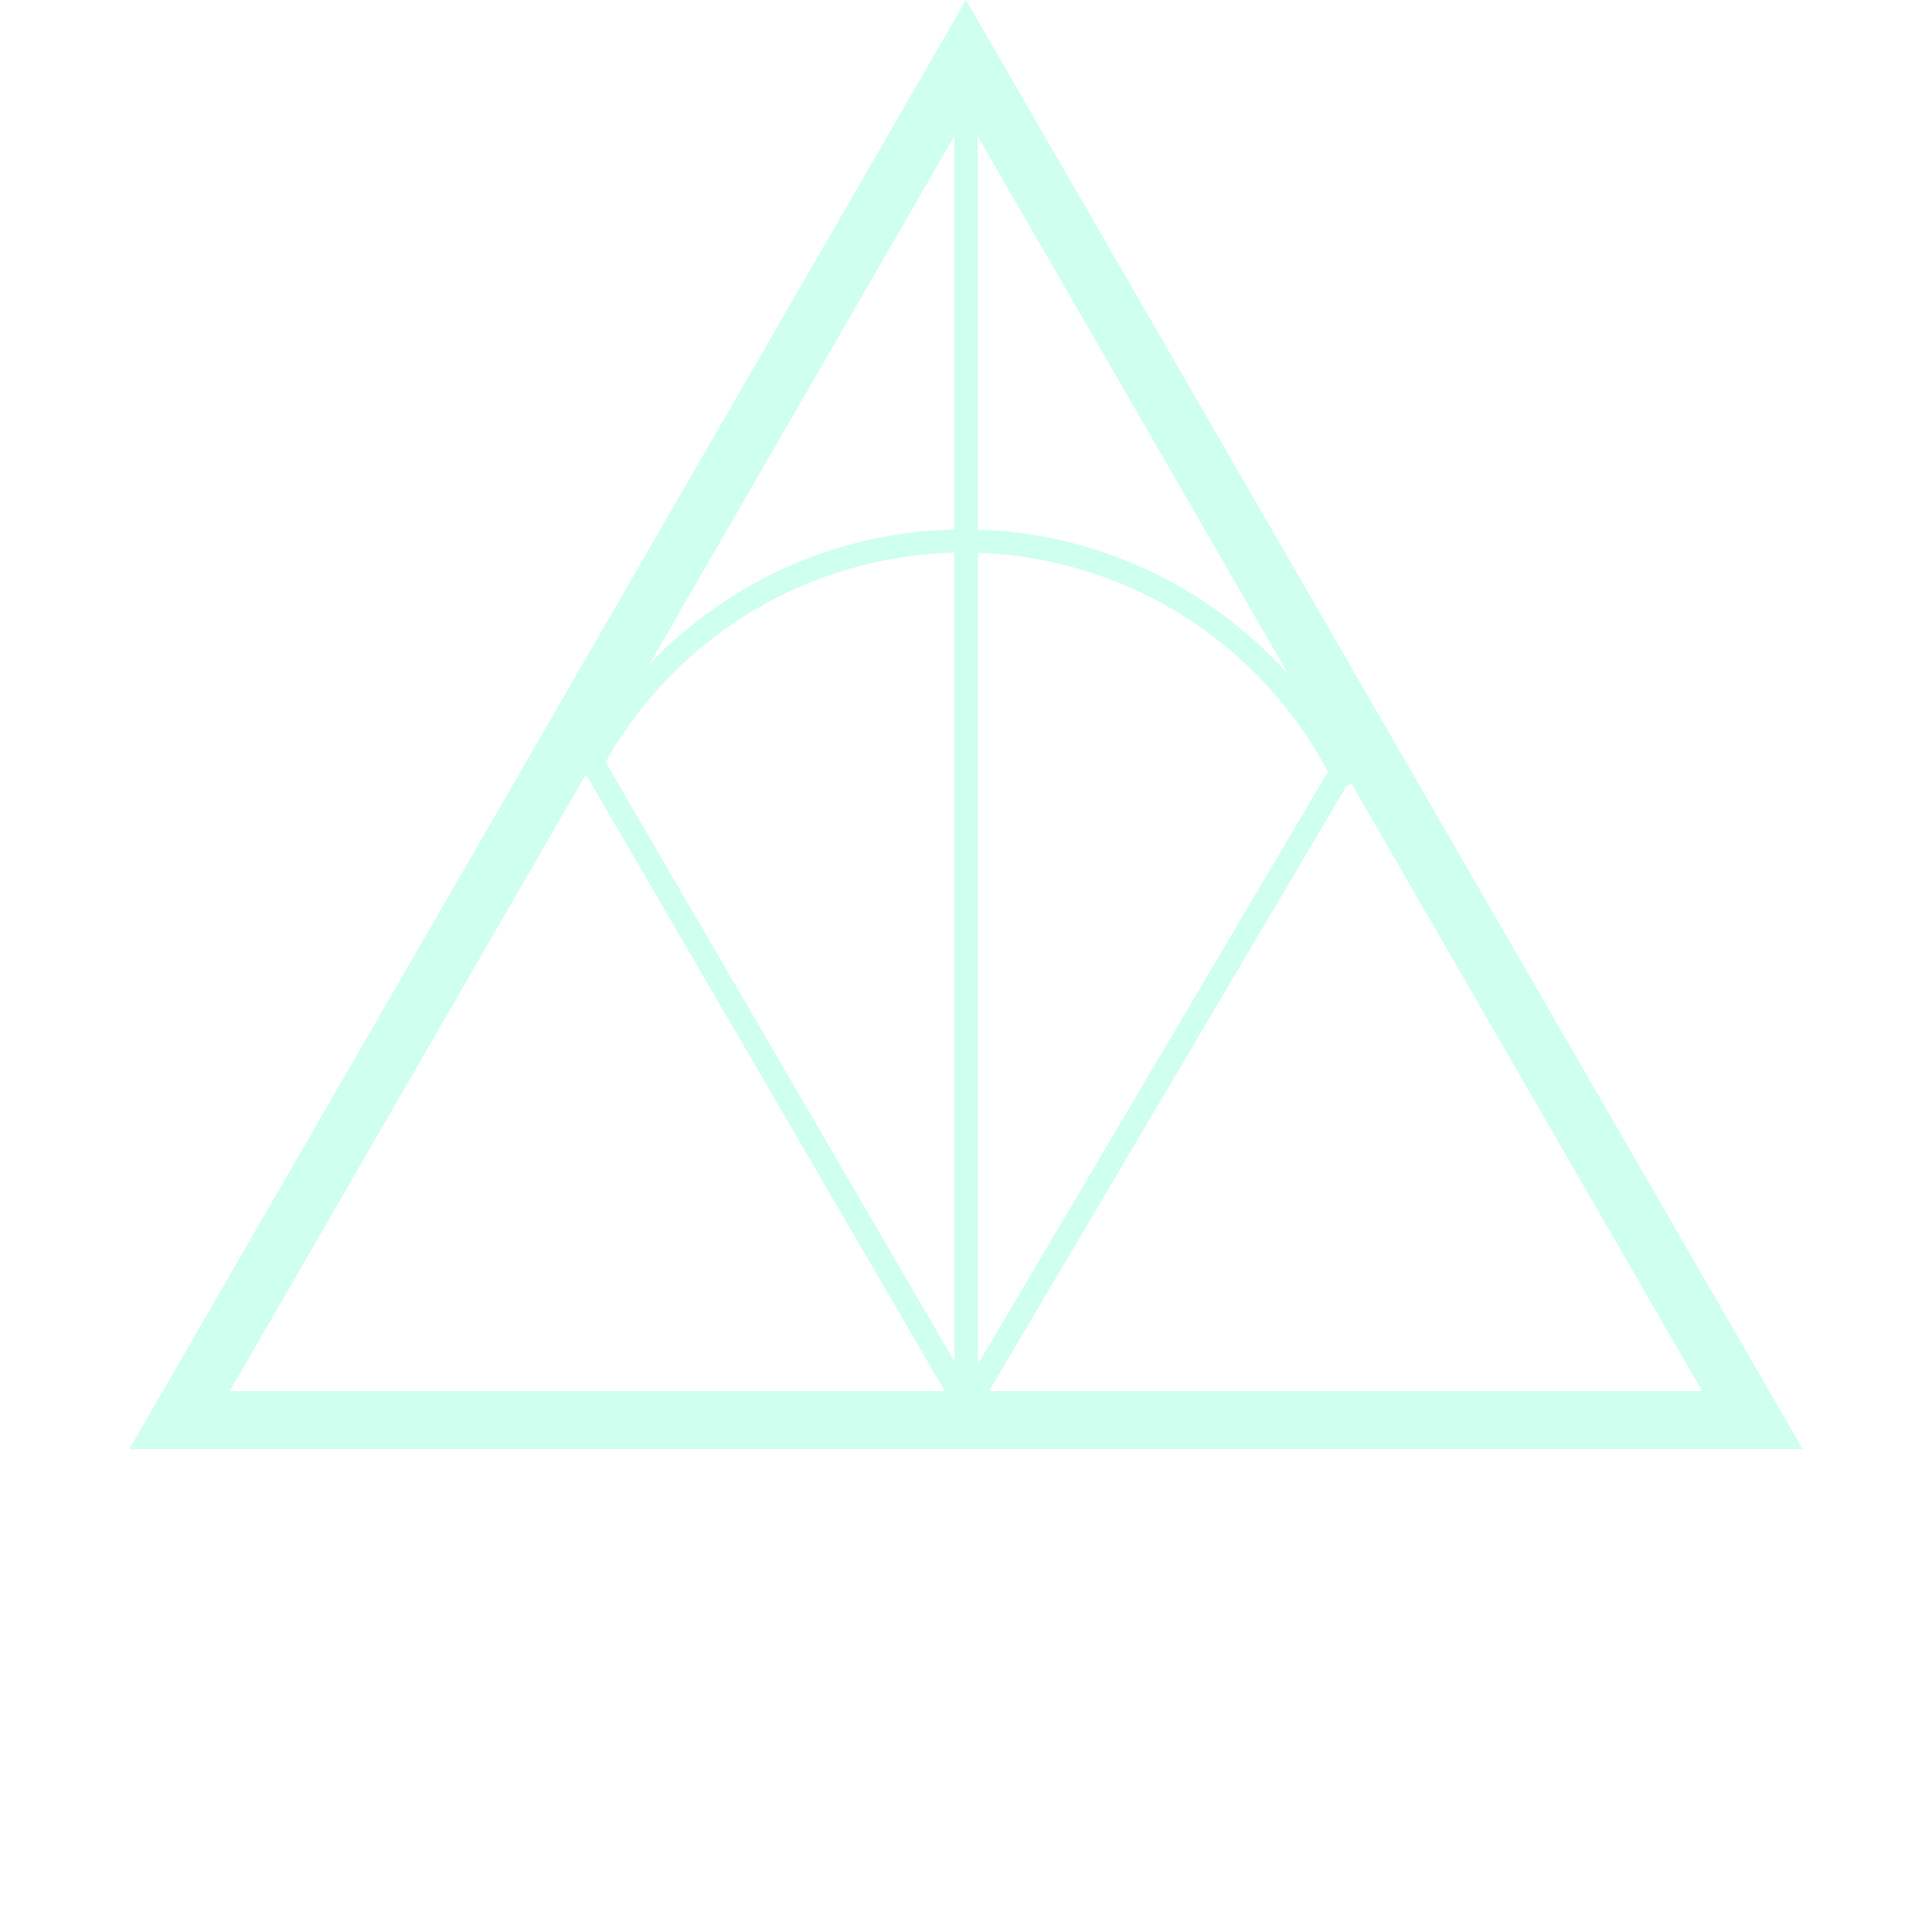
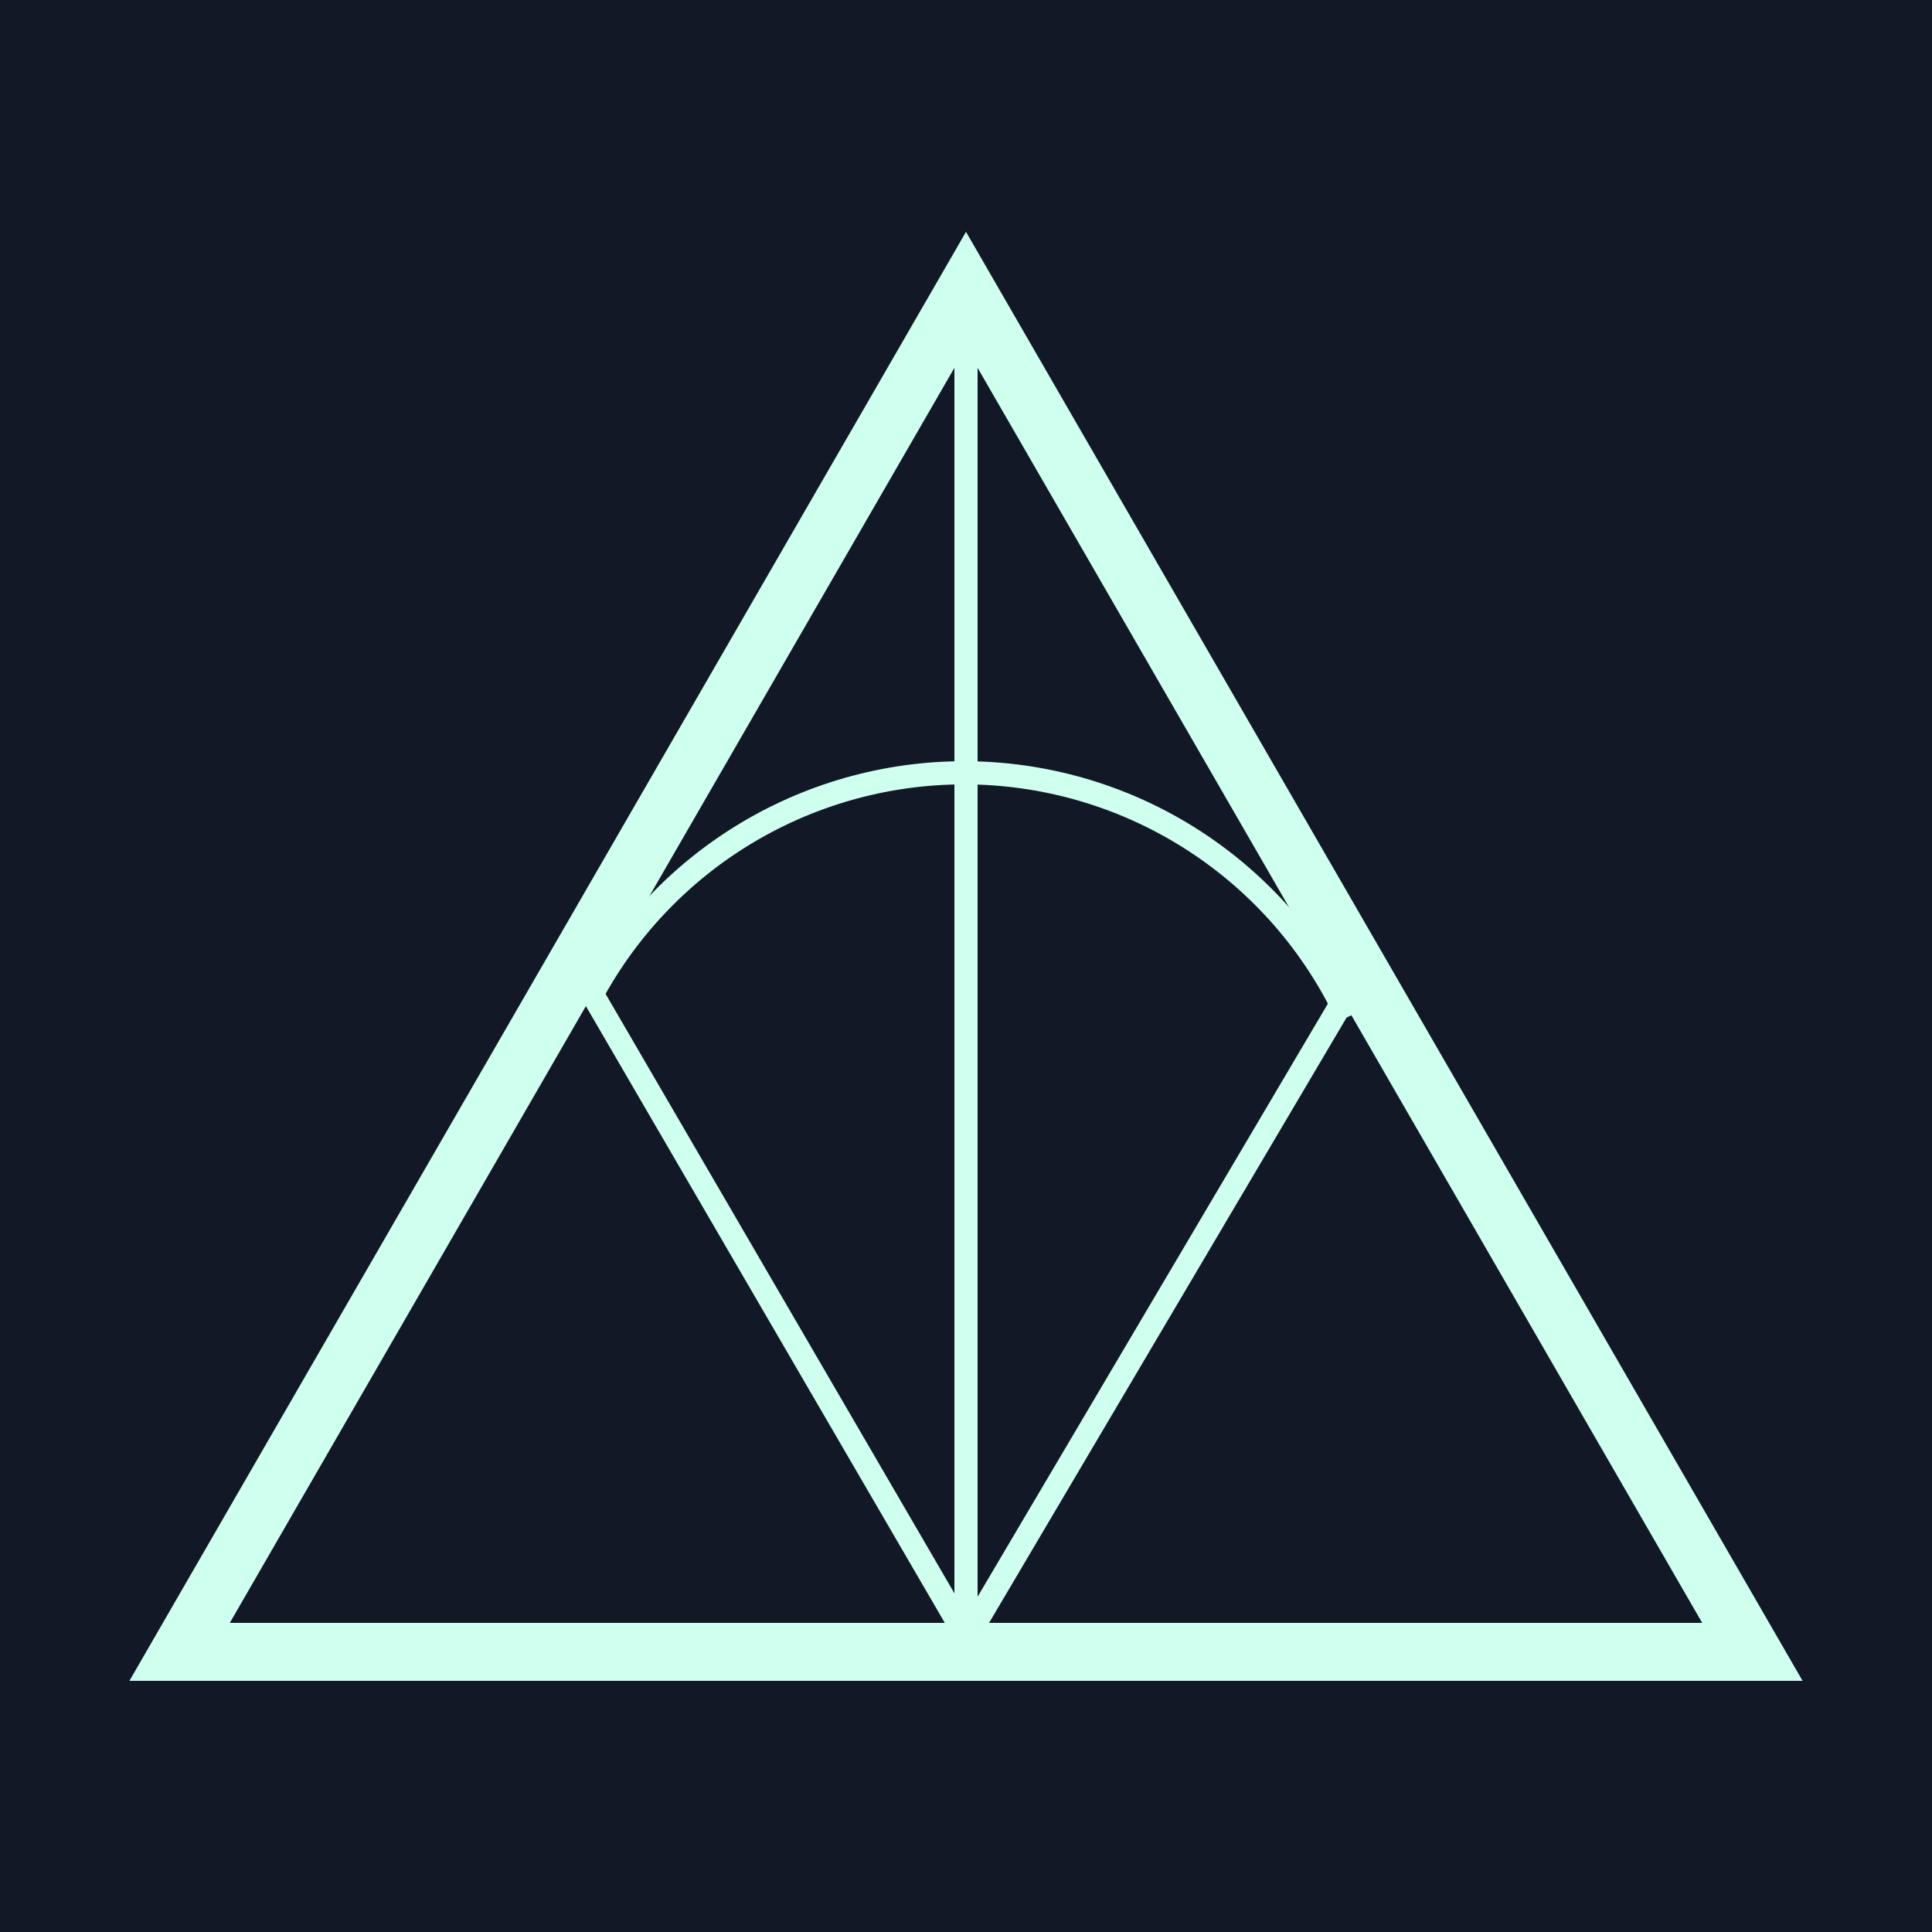
- <svg xmlns="http://www.w3.org/2000/svg" id="body_1" width="100" height="100">
-   <g transform="matrix(0.2 0 0 0.2 0 0)">
-     <g>
-       <path d="M46.484 367.5L250 15L453.516 367.5L46.484 367.5z" stroke="#CFFFEE" stroke-width="15" fill="none" />
-     </g>
-     <path d="M250 16L250 369" stroke="#CFFFEE" stroke-width="6" fill="none" />
-     <path d="M147.593 187.491L250.593 364.491" stroke="#CFFFEE" stroke-width="6" fill="none" />
-     <path d="M352.583 190.526L251.583 361.526" stroke="#CFFFEE" stroke-width="6" fill="none" />
-     <path d="M152.189 199.293C 161.575 181.1 175.874 165.902 193.462 155.426C 211.049 144.949 231.222 139.613 251.689 140.022C 272.157 140.431 292.1 146.57 309.255 157.741C 326.409 168.913 340.089 184.67 348.741 203.223" stroke="#CFFFEE" stroke-width="6" fill="none" />
-   </g>
+ <svg xmlns="http://www.w3.org/2000/svg" width="100" height="100" viewBox="0 0 100 100" fill="none">
+   <rect width="100" height="100" fill="#1E1E1E" />
+   <rect width="100" height="100" fill="#121826" />
+   <path d="M9.297 85.5L50 15L90.703 85.5H9.297Z" stroke="#CFFFEE" stroke-width="3" />
+   <path d="M50 15.2V85.8" stroke="#CFFFEE" stroke-width="1.2" />
+   <path d="M29.519 49.498L50.119 84.898" stroke="#CFFFEE" stroke-width="1.2" />
+   <path d="M70.517 50.105L50.317 84.305" stroke="#CFFFEE" stroke-width="1.2" />
+   <path d="M30.438 51.859C32.315 48.22 35.175 45.18 38.692 43.085C42.21 40.99 46.244 39.923 50.338 40.004C54.431 40.086 58.42 41.314 61.851 43.548C65.282 45.783 68.018 48.934 69.748 52.645" stroke="#CFFFEE" stroke-width="1.2" />
</svg>
